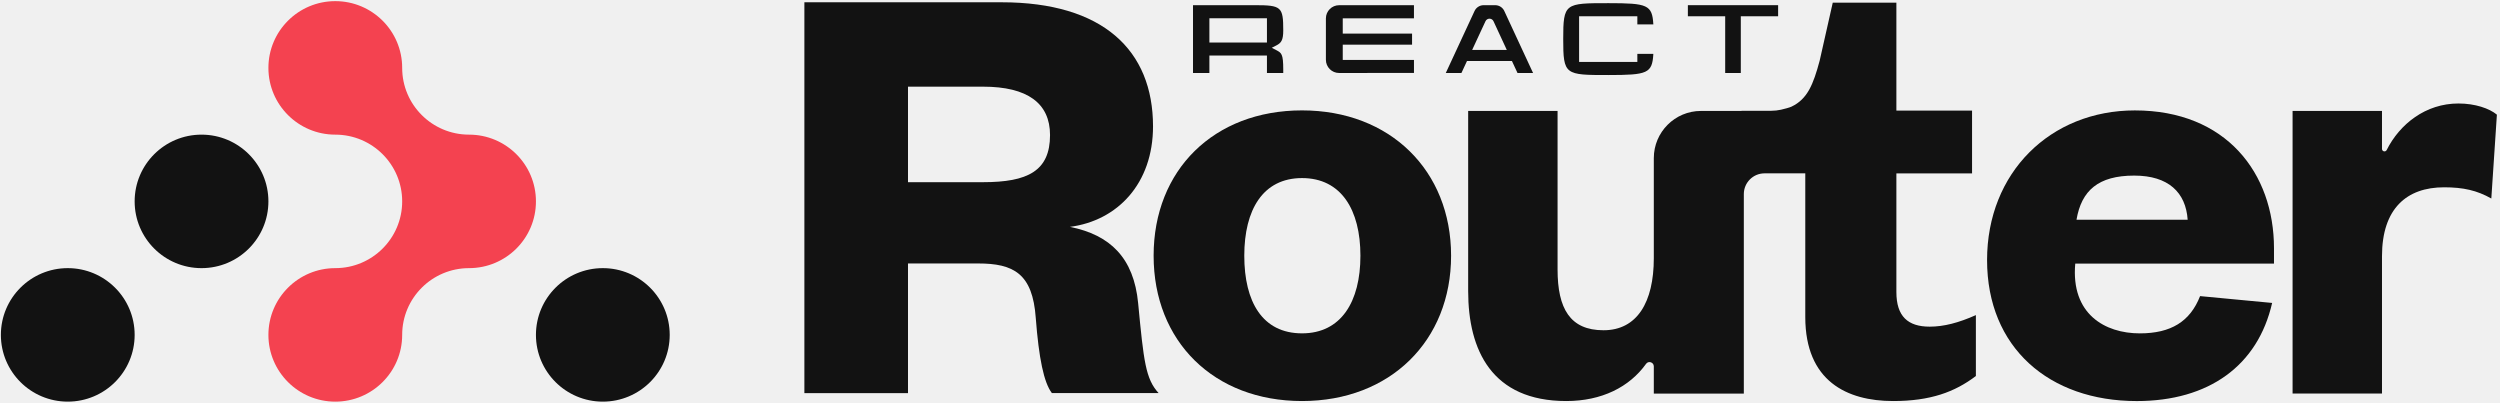
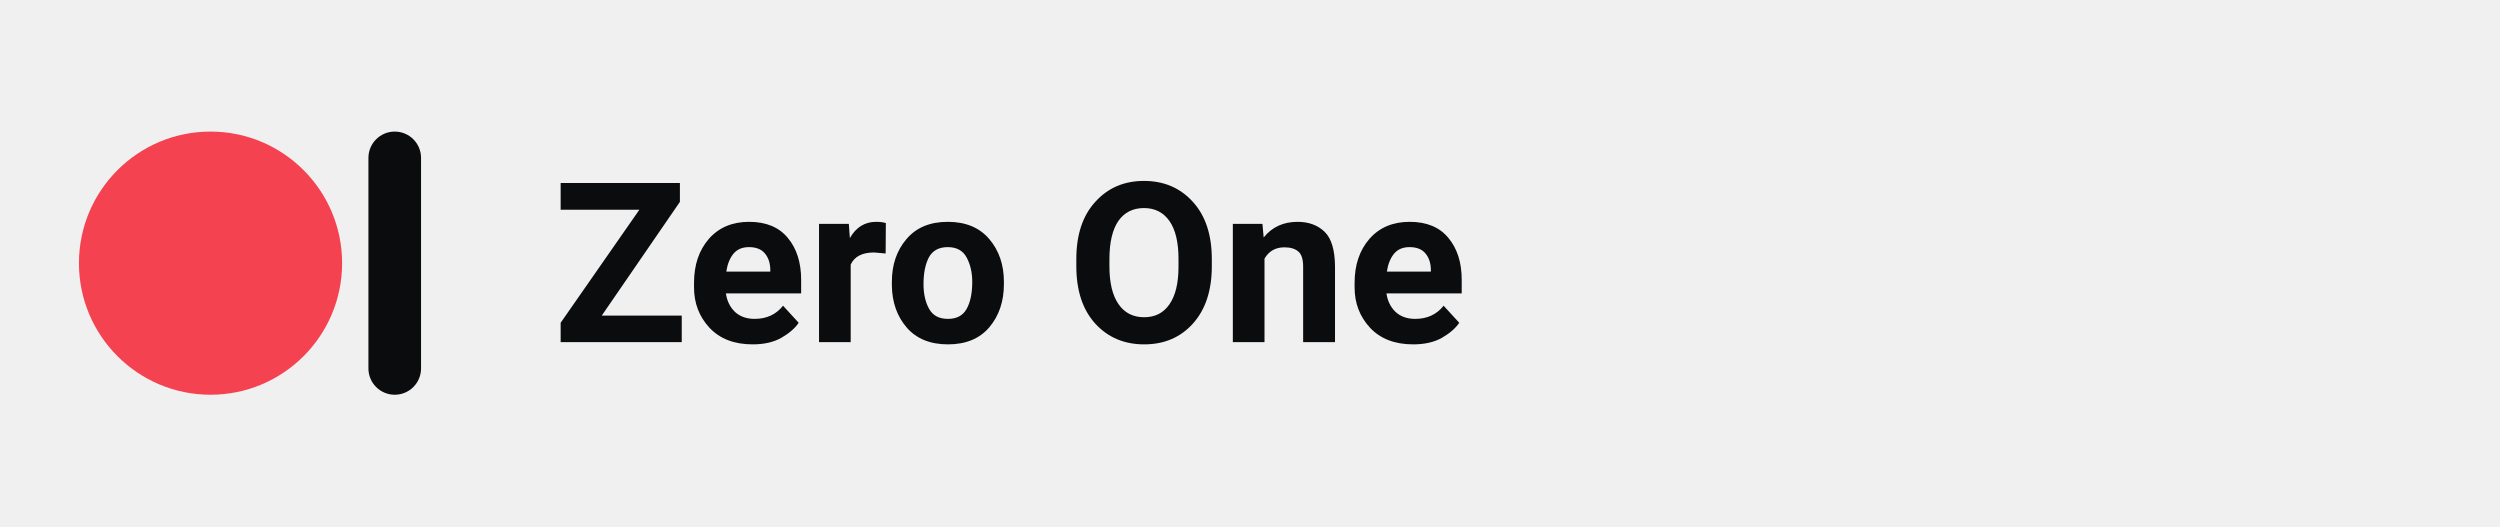
- <svg xmlns="http://www.w3.org/2000/svg" width="1080" height="174" viewBox="0 0 1080 174" fill="none">
-   <path d="M231.527 87C231.527 94.964 228.297 102.173 223.067 107.387C217.837 112.606 210.614 115.835 202.634 115.835C194.654 115.835 187.43 119.059 182.206 124.278C176.977 129.498 173.741 136.707 173.741 144.671C173.741 152.635 170.51 159.844 165.281 165.058C160.051 170.277 152.828 173.507 144.847 173.507C136.867 173.507 129.644 170.277 124.42 165.058C119.19 159.844 115.954 152.635 115.954 144.671C115.954 136.707 119.19 129.498 124.42 124.278C129.644 119.059 136.867 115.835 144.847 115.835C152.828 115.835 160.051 112.606 165.281 107.387C170.51 102.173 173.741 94.964 173.741 87C173.741 71.071 160.808 58.164 144.847 58.164C136.867 58.164 129.644 54.935 124.42 49.715C119.19 44.502 115.954 37.293 115.954 29.329C115.954 21.364 119.19 14.155 124.42 8.936C129.644 3.717 136.867 0.493 144.847 0.493C160.808 0.493 173.741 13.4 173.741 29.329C173.741 37.293 176.977 44.502 182.206 49.715C187.43 54.935 194.654 58.164 202.634 58.164C218.594 58.164 231.527 71.071 231.527 87Z" fill="#F44250" />
-   <path d="M115.954 87C115.954 71.074 103.018 58.164 87.061 58.164C71.103 58.164 58.168 71.074 58.168 87C58.168 102.925 71.103 115.835 87.061 115.835C103.018 115.835 115.954 102.925 115.954 87Z" fill="#121212" />
-   <path d="M58.168 144.671C58.168 128.745 45.232 115.835 29.274 115.835C13.317 115.835 0.381 128.745 0.381 144.671C0.381 160.596 13.317 173.506 29.274 173.506C45.232 173.506 58.168 160.596 58.168 144.671Z" fill="#121212" />
-   <path d="M289.313 144.671C289.313 128.745 276.378 115.835 260.42 115.835C244.463 115.835 231.527 128.745 231.527 144.671C231.527 160.596 244.463 173.506 260.42 173.506C276.378 173.506 289.313 160.596 289.313 144.671Z" fill="#121212" />
-   <g clip-path="url(#clip0_171_1761)">
-     <path d="M562.482 173.247C524.388 173.247 498.363 147.49 498.363 110.468C498.363 73.445 524.388 47.688 562.482 47.688C600.576 47.688 626.869 73.713 626.869 110.468C626.869 147.222 600.576 173.247 562.482 173.247ZM562.482 144.007C579.386 144.007 587.703 130.319 587.703 110.468C587.703 90.617 579.386 76.929 562.482 76.929C545.579 76.929 537.529 90.617 537.529 110.468C537.529 130.319 545.311 144.007 562.482 144.007Z" fill="#121212" />
-     <path d="M833.64 141.116C824.217 141.116 819.237 136.684 819.237 126.156V74.898H851.928V47.779H819.237V1.155H791.75L786.1 26.198C783.343 36.48 780.82 42.822 773.897 46.082C773.105 46.451 771.129 46.998 769.409 47.388C768.014 47.701 766.596 47.857 765.167 47.857H752.338V47.924H734.832C723.578 47.924 714.445 57.046 714.445 68.311V111.552C714.445 130.599 707.199 142.668 692.719 142.668C678.238 142.668 672.868 133.279 672.868 116.375V47.924H634.249V125.765C634.249 151.254 644.442 173.248 676.63 173.248C691.915 173.248 703.895 167.231 711.096 157.182C712.145 155.72 714.445 156.49 714.445 158.276V170.022H753.332V83.841C753.332 78.895 757.34 74.887 762.286 74.887H779.882V136.952C779.882 164.663 797.89 173.248 817.842 173.248C833.908 173.248 844.436 169.374 853.58 162.441V136.126C846.1 139.453 839.725 141.116 833.629 141.116H833.64Z" fill="#121212" />
-     <path d="M981.561 130.865C975.387 157.962 954.197 173.258 923.07 173.258C885.243 173.258 858.415 150.18 858.415 112.354C858.415 74.528 885.779 47.699 922.266 47.699C961.699 47.699 982.365 74.796 982.365 107.263V113.884H896.509C894.555 135.711 909.382 144.017 924.409 144.017C937.829 144.017 946.136 138.915 950.434 127.918L981.561 130.865ZM945.075 94.937C944.271 83.136 936.757 75.857 921.998 75.857C906.434 75.857 899.188 82.321 897.045 94.937H945.064H945.075Z" fill="#121212" />
-     <path d="M1076.24 85.749C1070.06 82.265 1064.17 80.914 1055.85 80.914C1039.75 80.914 1029.02 90.036 1029.02 110.691V170.02H990.393V47.922H1029.02V64.323C1029.02 65.462 1030.54 65.82 1031.05 64.803C1036.68 53.572 1047.91 44.707 1062.03 44.707C1069.27 44.707 1075.45 46.851 1078.66 49.541L1076.25 85.76L1076.24 85.749Z" fill="#121212" />
-     <path d="M547.321 31.535V23.998H522.457V31.535H515.378V2.238H542.14C553.562 2.238 554.366 2.953 554.366 13.124C554.366 17.411 553.472 18.561 551.329 19.655L549.408 20.638L551.318 21.643C553.595 22.837 554.366 23.239 554.366 30.027V31.535H547.332H547.321ZM522.457 18.36H547.321V7.888H522.457V18.349V18.36Z" fill="#121212" />
-     <path d="M578.493 2.238H610.826V7.91H580.067V14.508H610.011V19.287H580.067V25.896H610.837V31.501L578.504 31.535C575.344 31.535 572.787 28.978 572.787 25.829V7.955C572.787 4.806 575.344 2.249 578.493 2.249V2.238Z" fill="#121212" />
-     <path d="M655.562 31.535L653.151 26.343H633.747L631.335 31.535H624.58L637.007 4.75C637.71 3.221 639.262 2.238 640.937 2.238H645.927C647.613 2.238 649.154 3.221 649.857 4.75L662.284 31.535H655.529H655.562ZM643.46 8.066C642.712 8.066 642.053 8.491 641.729 9.172L635.968 21.576H650.94L645.19 9.172C644.878 8.491 644.208 8.066 643.46 8.066Z" fill="#121212" />
-     <path d="M694.862 32.415C676.05 32.415 675.313 32.415 675.313 16.885C675.313 1.355 676.05 1.366 694.862 1.366C711.721 1.366 713.764 2.07 714.244 10.533H707.333V7.016H682.168V26.766H707.333V23.271H714.244C713.775 31.712 711.721 32.415 694.862 32.415Z" fill="#121212" />
-     <path d="M745.282 31.535V7.028H729.16V2.238H768.148V7.028H752.026V31.535H745.282Z" fill="#121212" />
-     <path d="M454.419 169.819C450.935 165.264 448.792 154.814 447.452 137.397C446.112 118.104 437.806 113.817 422.532 113.817H392.254V169.83H347.494V0.986H432.715C476.391 0.986 498.106 21.619 498.106 54.588C498.106 79.24 482.833 95.317 462.201 98.008C479.618 101.491 489.8 111.405 491.676 130.966C494.087 156.154 494.891 163.656 500.518 169.819H454.419ZM424.676 78.704C443.969 78.704 453.615 73.881 453.615 58.34C453.615 44.674 443.969 37.439 424.676 37.439H392.254V78.715H424.676V78.704Z" fill="#121212" />
-   </g>
-   <defs>
-     <clipPath id="clip0_171_1761">
-       <rect width="731.156" height="172.261" fill="white" transform="translate(347.494 0.986328)" />
-     </clipPath>
-   </defs>
+ <svg xmlns="http://www.w3.org/2000/svg" width="190" height="40" viewBox="0 0 190 40" fill="none">
+   <circle cx="16" cy="20" r="10" fill="#F44250" />
+   <rect x="28" y="10" width="4" height="20" rx="2" fill="#0b0c0e" />
+   <text x="42" y="26" font-family="ui-sans-serif, system-ui, -apple-system, 'Segoe UI', Roboto, sans-serif" font-size="17" font-weight="600" fill="#0b0c0e">Zero One</text>
</svg>
